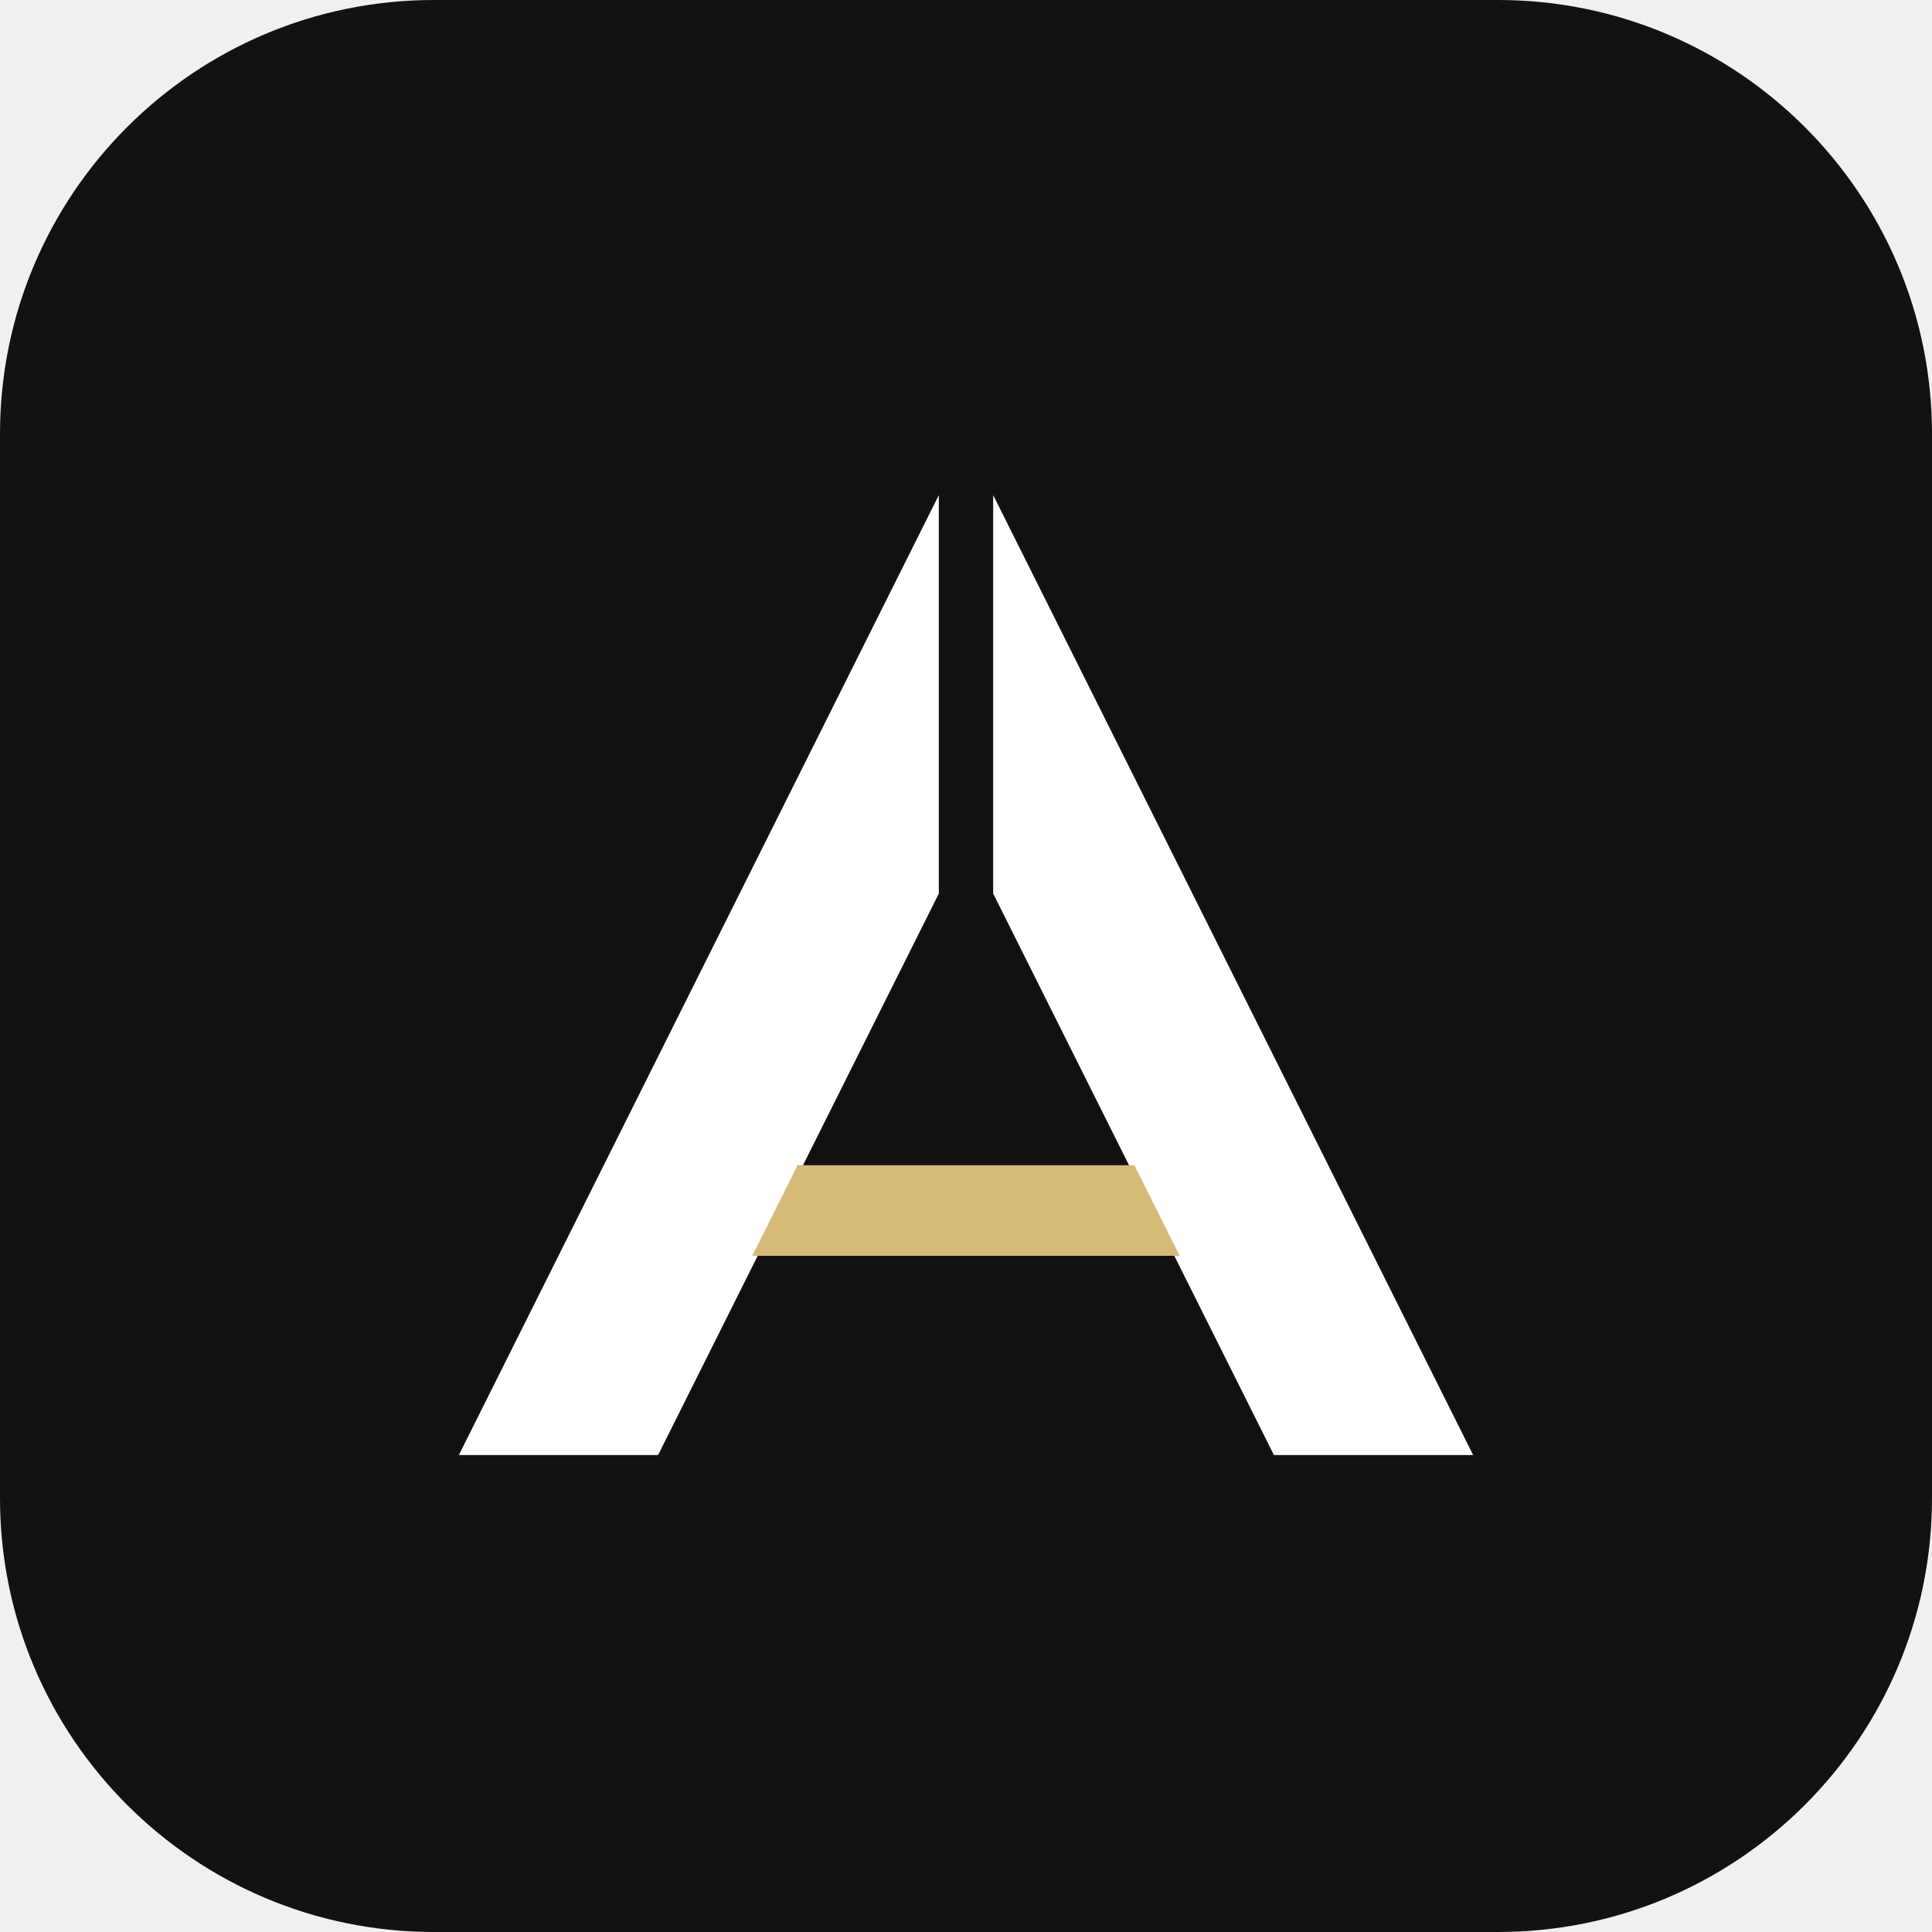
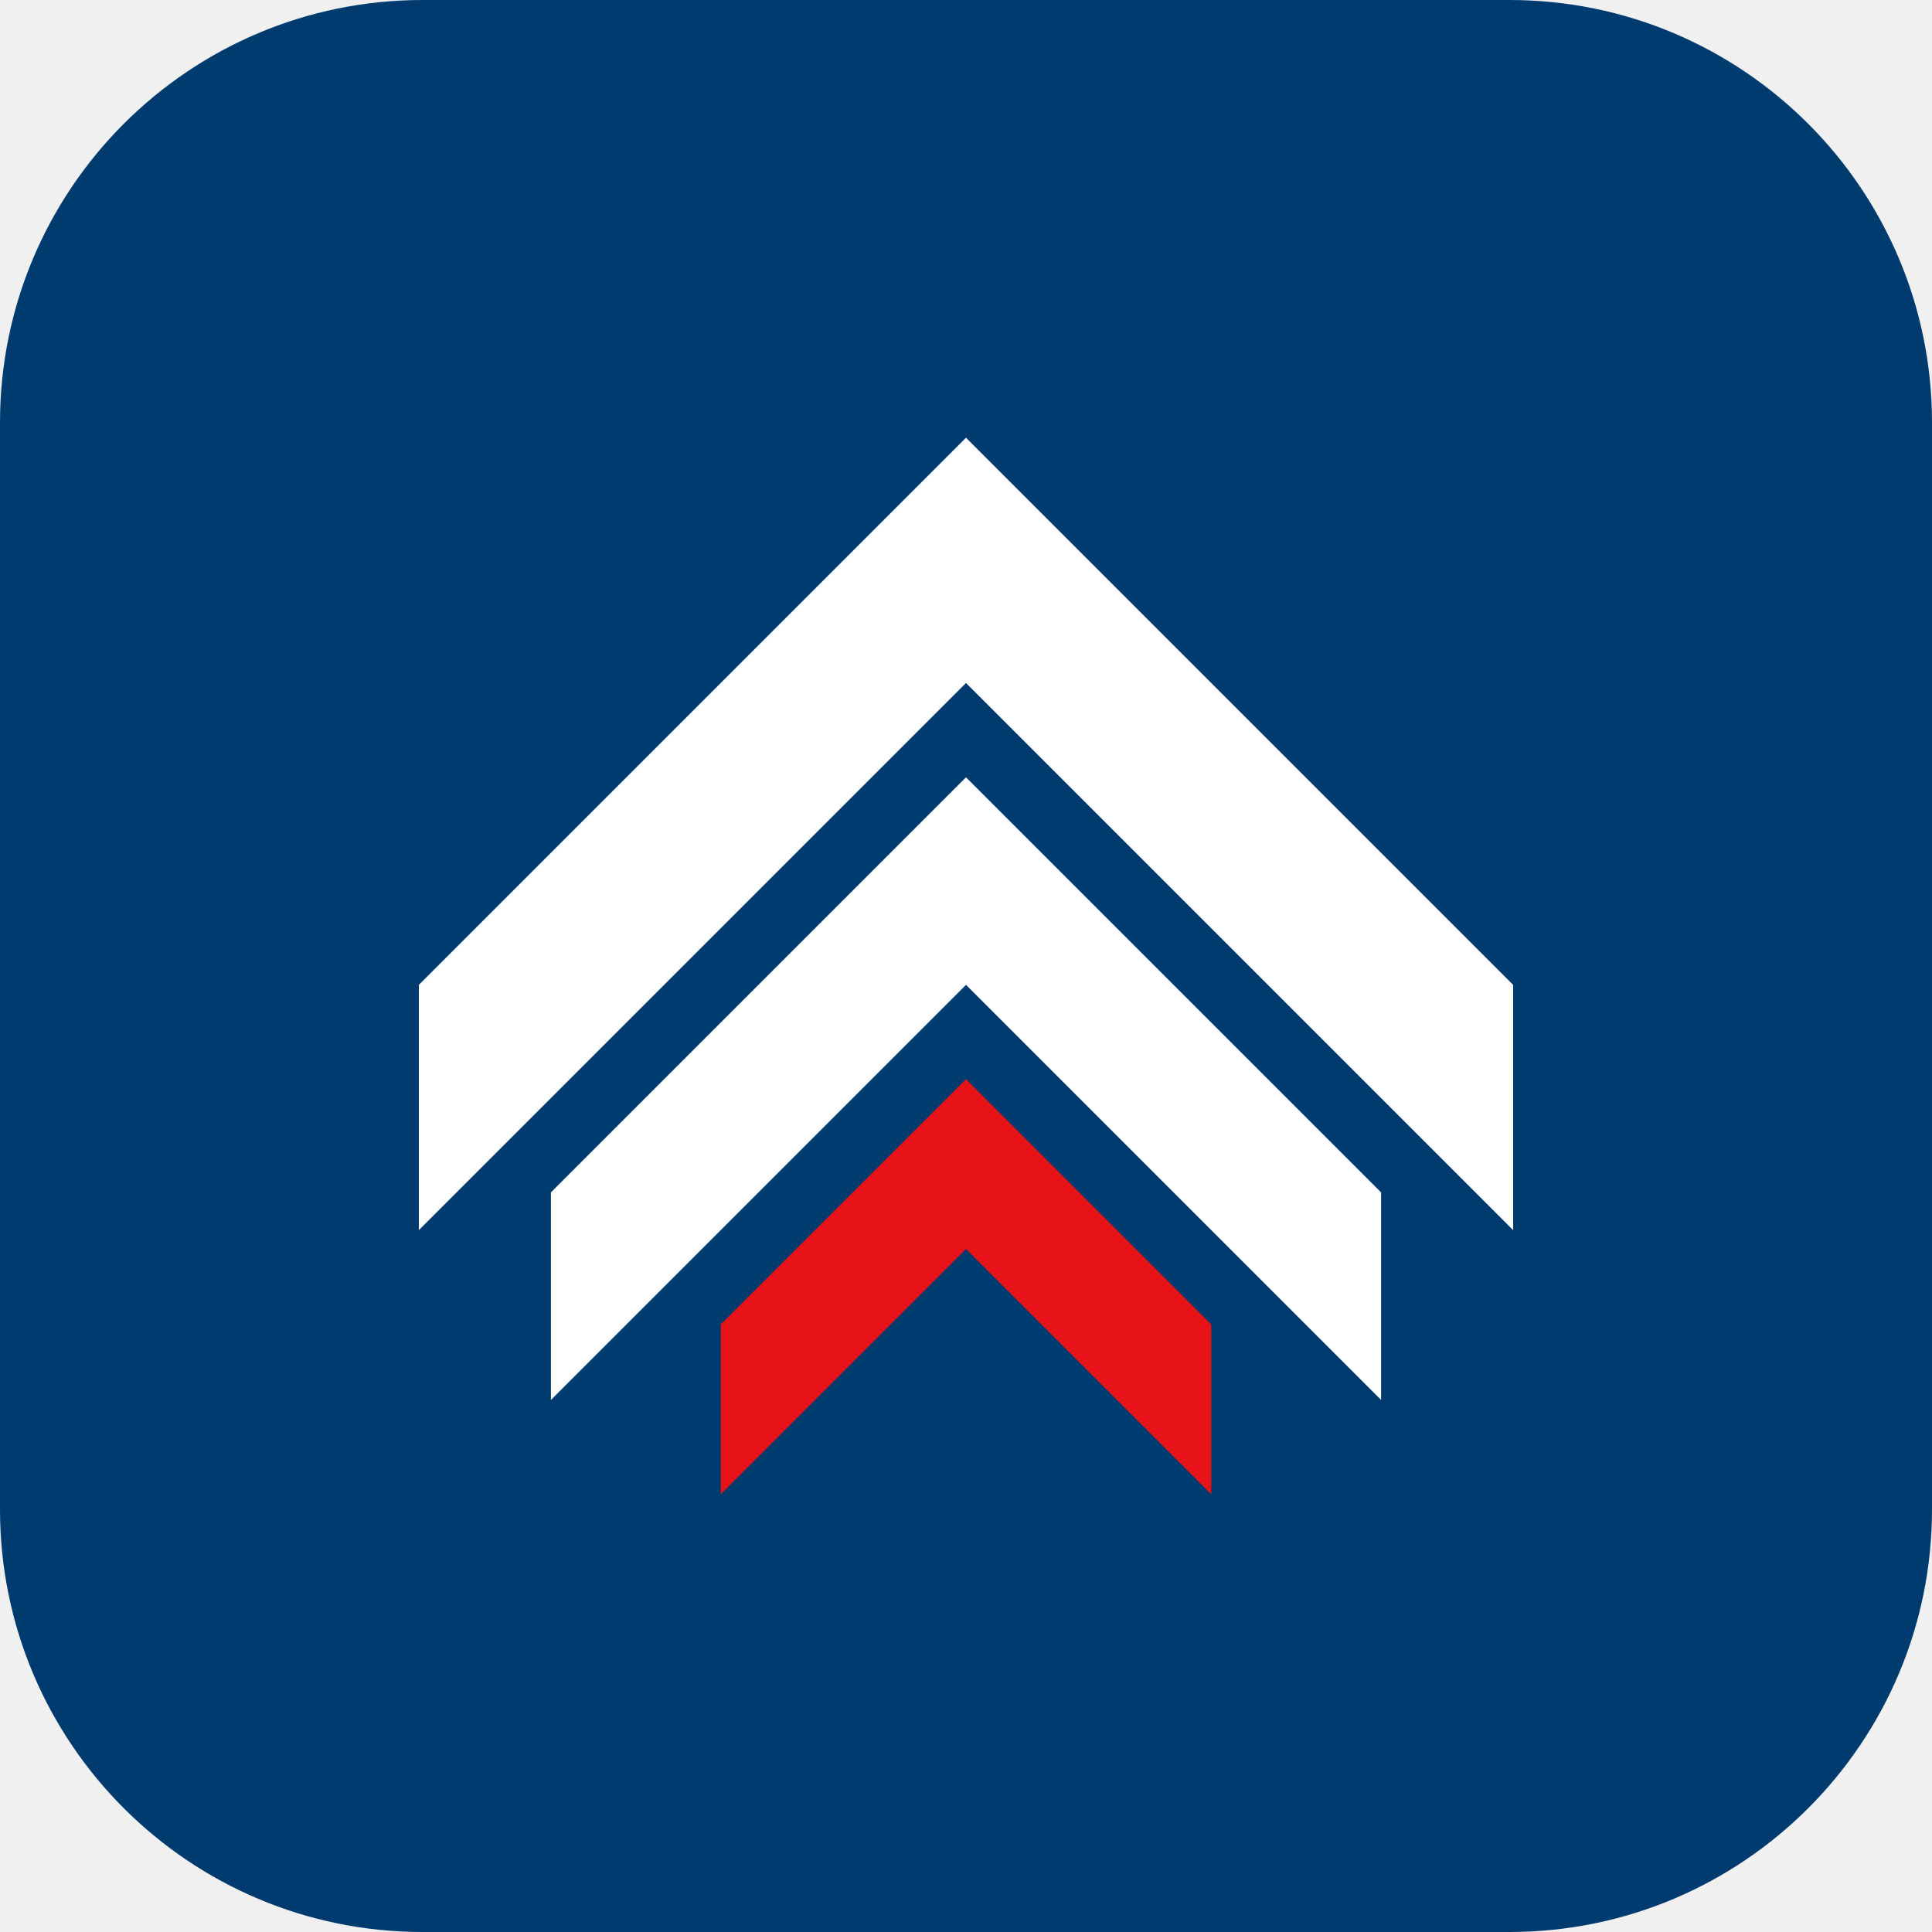
- <svg xmlns="http://www.w3.org/2000/svg" viewBox="0 0 512 512" role="img" aria-label="Apex Bank">
-   <rect width="512" height="512" rx="115" fill="#111214" />
-   <g transform="translate(102.4 102.4) scale(4.8)">
-     <path fill="#FFFFFF" d="M30.5 6 4 59h11l15.5-31zM33.5 6 60 59H49L33.5 28z" />
-     <path fill="#D7B979" d="M22.7 43h18.6l2.5 5H20.2z" />
-   </g>
+ <svg xmlns="http://www.w3.org/2000/svg" viewBox="0 0 1024 1024" role="img">
+   <rect width="1024" height="1024" rx="224" fill="#003B70" />
+   <svg x="212" y="222" width="600" height="580" viewBox="2 2 60 58">
+     <path fill="#FFFFFF" d="M32 3L61 32L61 45L32 16L3 45L3 32Z" />
+     <path fill="#FFFFFF" d="M32 21L54 43L54 54L32 32L10 54L10 43Z" />
+     <path fill="#E71319" d="M32 37L45 50L45 59L32 46L19 59L19 50Z" />
+   </svg>
</svg>
